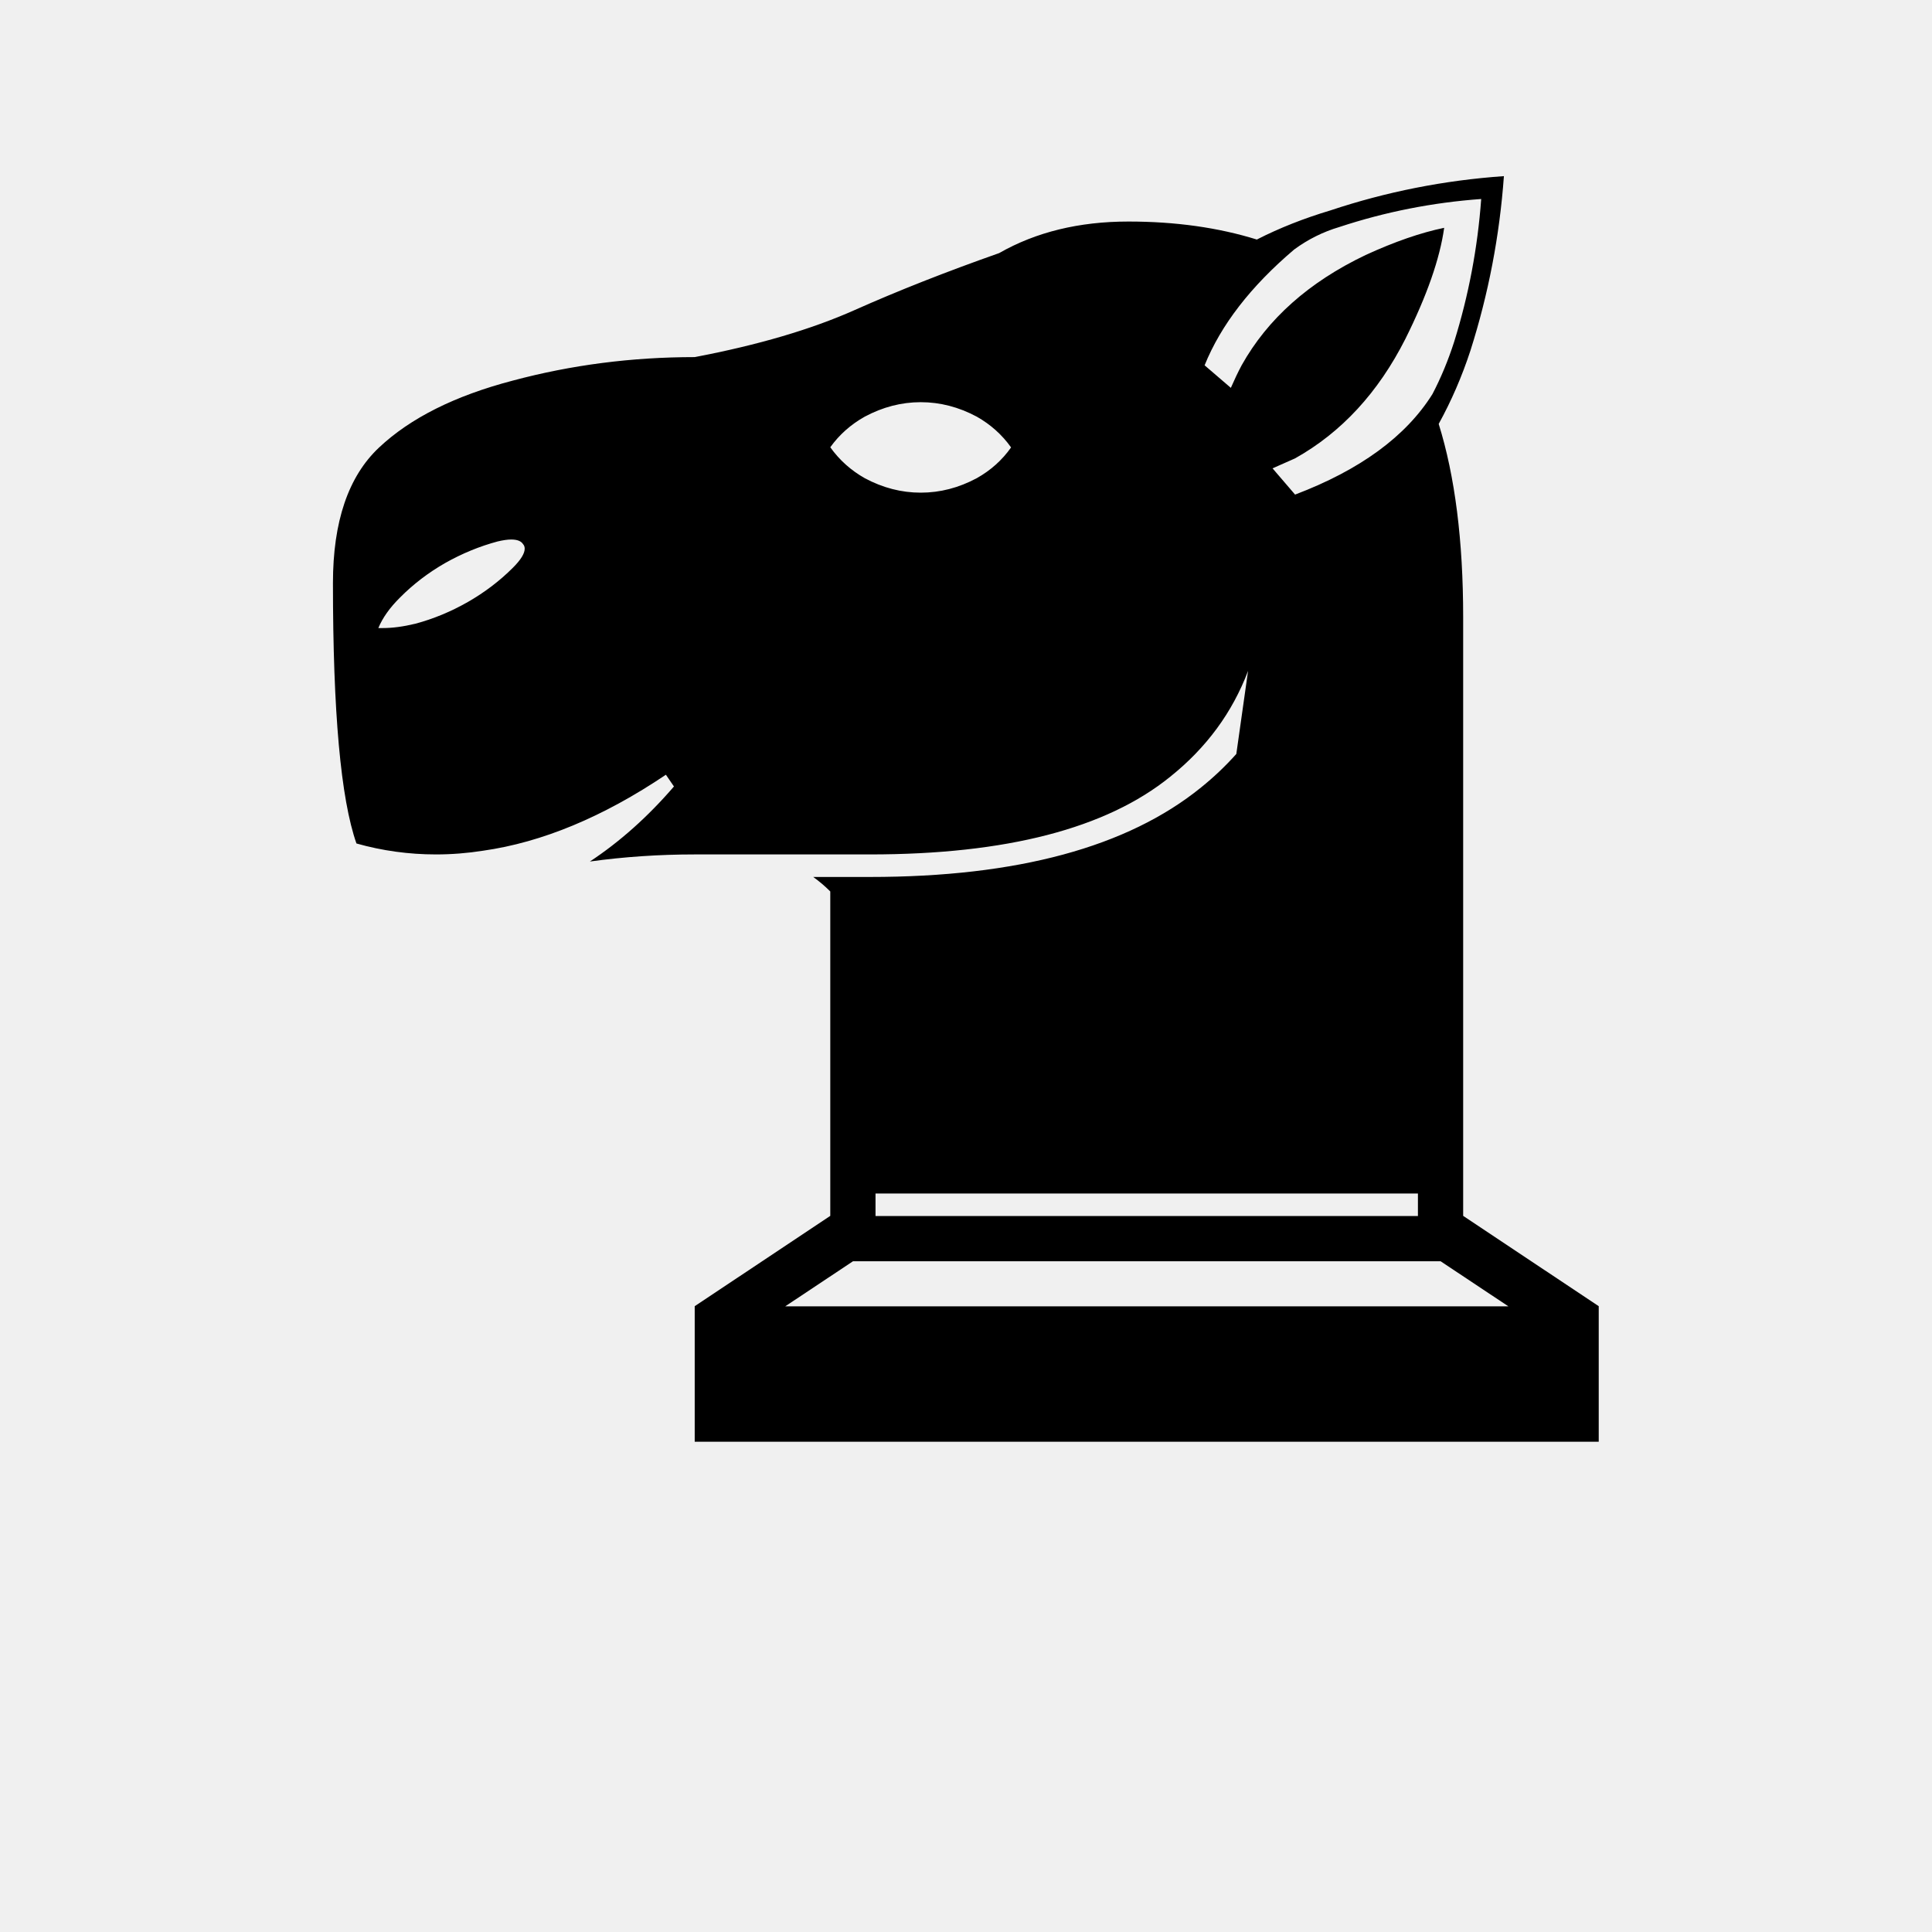
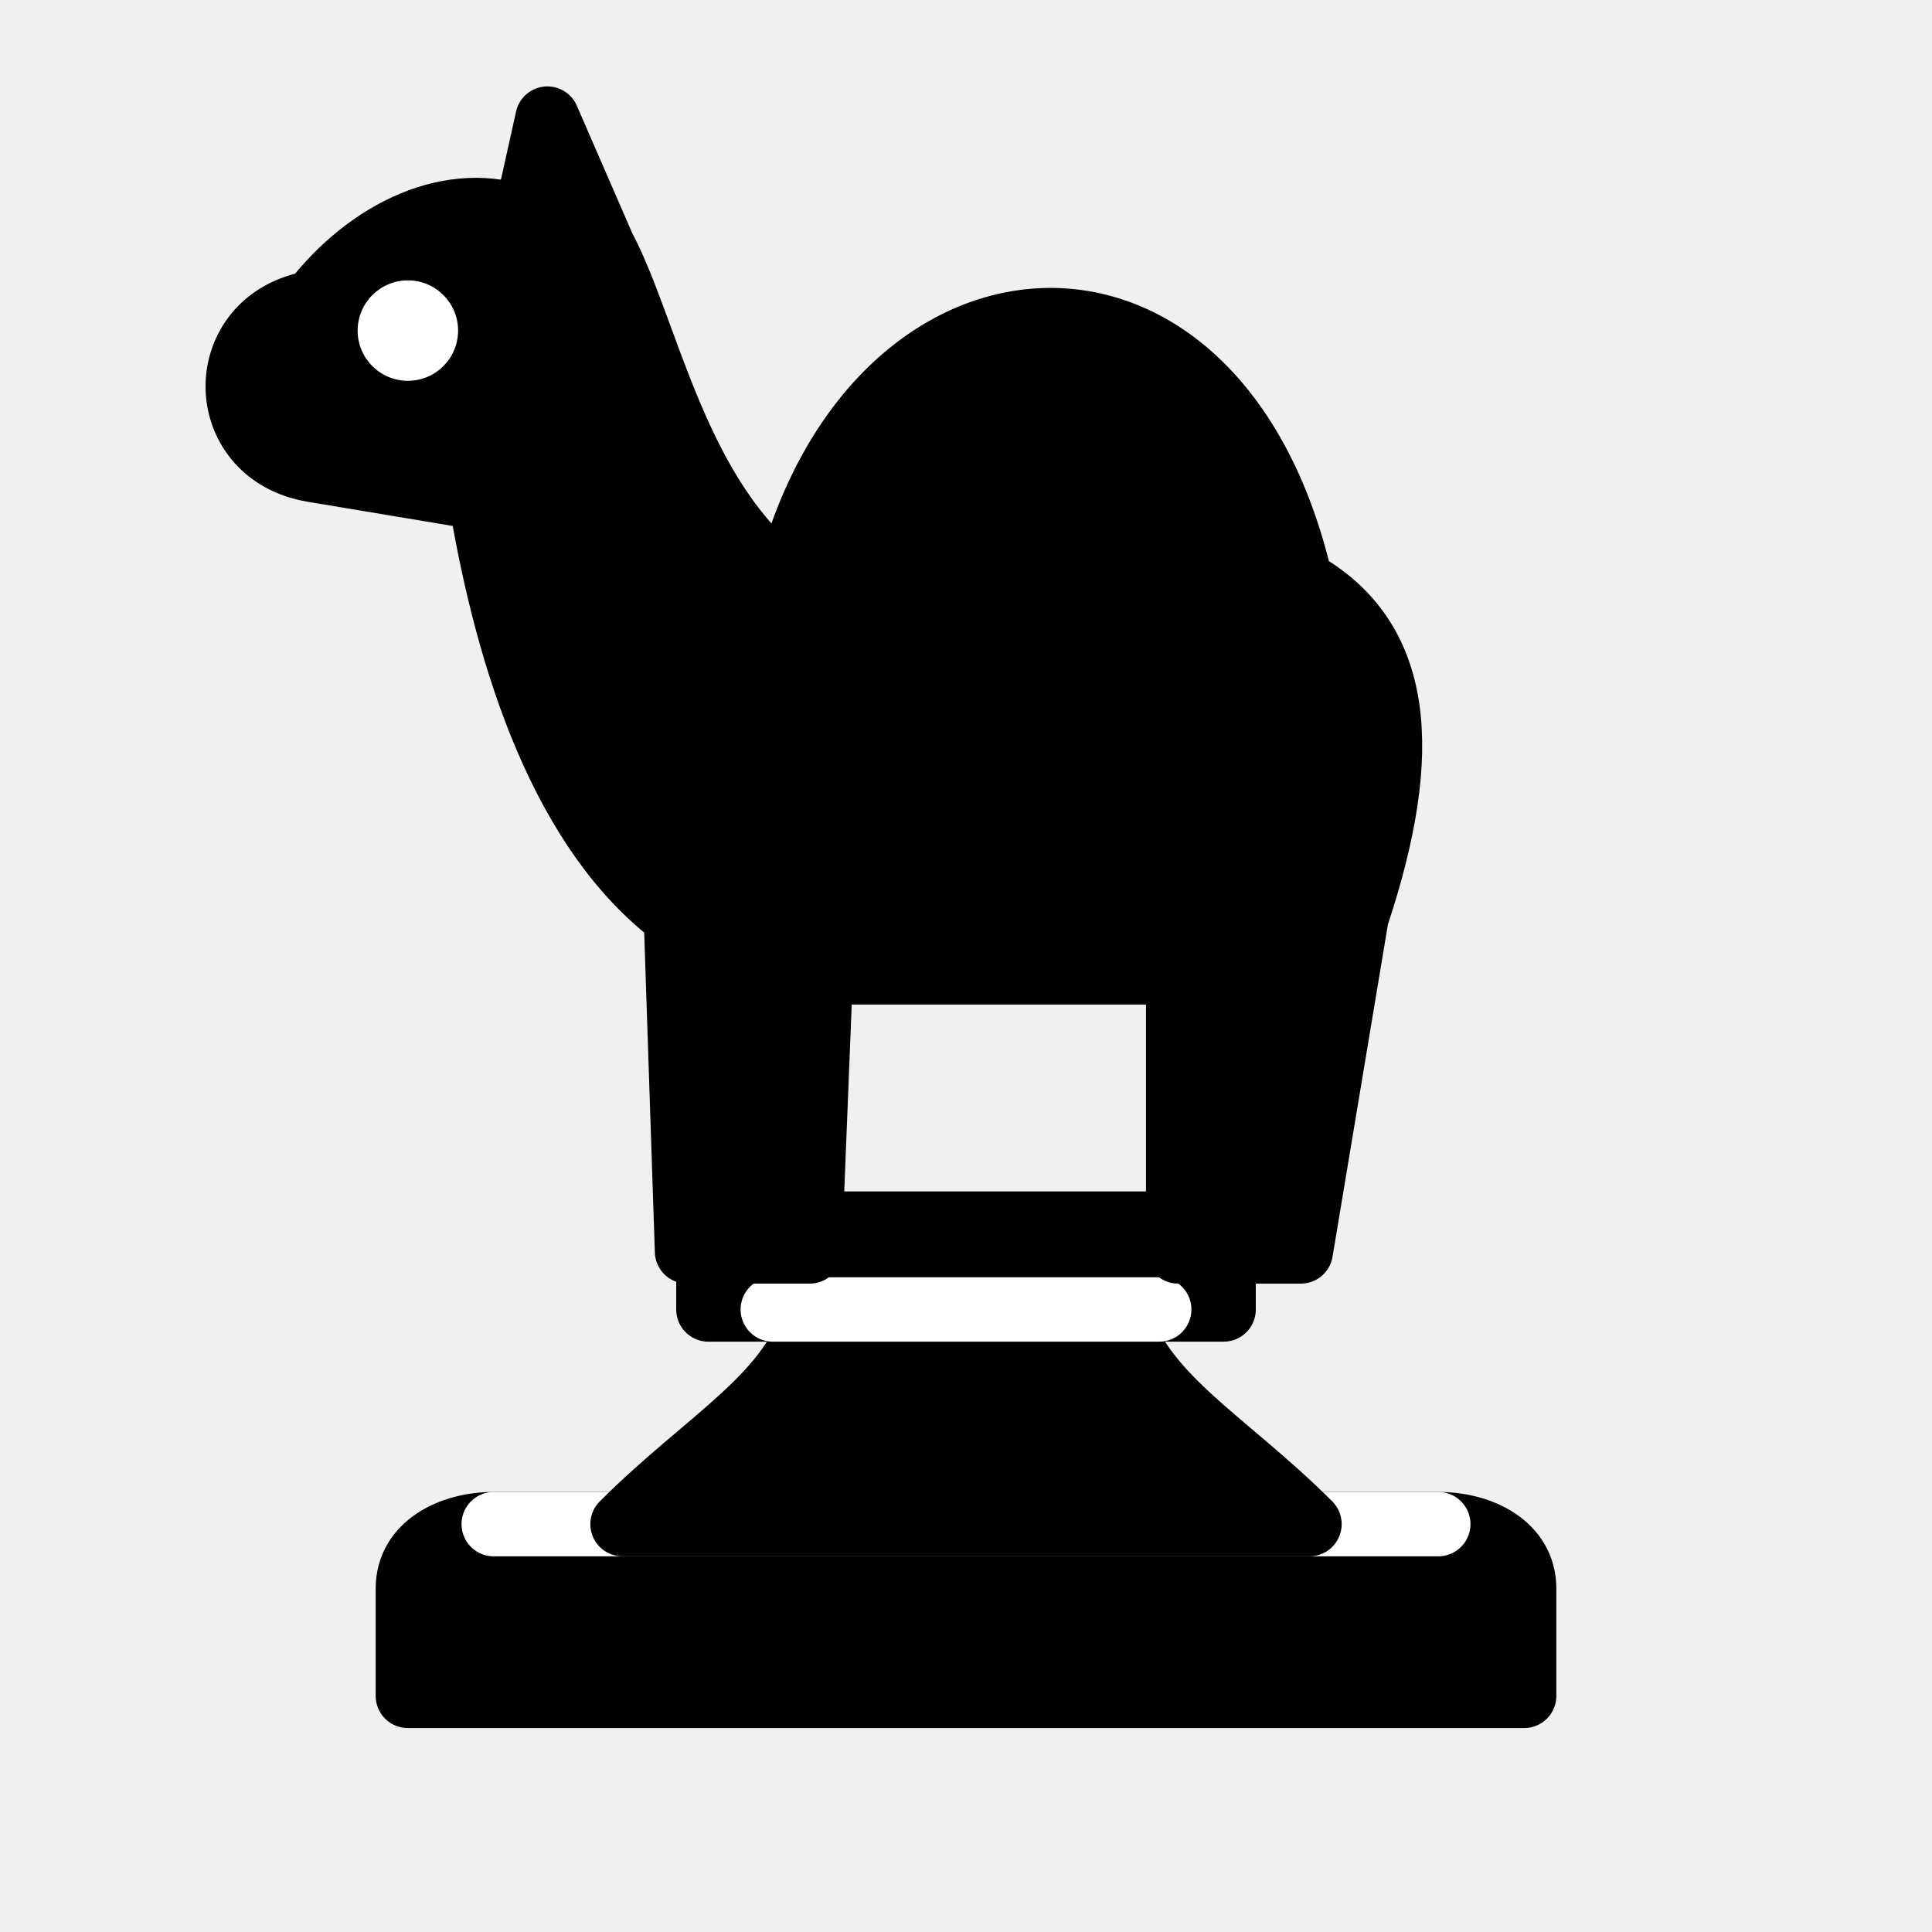
- <svg xmlns="http://www.w3.org/2000/svg" width="16" height="16" viewBox="0 0 12 12">
-   <path d="m9.369 8.114-.421-.28h-3.65l-.421.28Zm-.562-.561v-.14H5.438v.14ZM5.371 2.97q.168.09.348.09.18 0 .348-.09.13-.073.213-.191-.084-.118-.213-.191-.168-.09-.348-.09-.18 0-.348.09-.13.073-.214.19.085.119.214.192zm-2.791.904q.168-.045.326-.135.157-.09.28-.213.073-.073.073-.118 0-.017-.01-.028-.018-.029-.074-.029-.033 0-.084.012-.168.045-.326.134-.157.09-.28.214-.096.095-.135.19h.028q.09 0 .202-.027zm5.228-2.387q.208-.106.455-.18.522-.174 1.078-.213-.04.556-.208 1.084-.079.241-.197.455.152.488.152 1.201v3.718l.842.561v.842H4.315v-.842l.842-.561V5.537q-.05-.05-.106-.09h.353q1.37 0 2.056-.556.118-.095.219-.208l.073-.516q-.146.387-.483.657-.596.483-1.865.483H4.315q-.331 0-.651.044.28-.185.522-.466l-.05-.073Q3.55 5.206 3 5.284q-.146.023-.292.023-.253 0-.494-.068-.146-.415-.146-1.617 0-.573.286-.842.292-.275.831-.416.545-.146 1.13-.146.589-.112.993-.292t.898-.354q.343-.196.803-.196.438 0 .798.112zM9.2 1.236q-.454.033-.881.174-.152.045-.281.14-.404.343-.556.719l.163.14q.034-.078.067-.14.242-.433.77-.685.27-.124.488-.169-.04.287-.241.69-.253.5-.685.742l-.14.062.14.163q.606-.23.853-.624.079-.151.135-.325.135-.433.168-.887Z" style="font-size:11.5px;line-height:0;font-family:Quivira;-inkscape-font-specification:Quivira;stroke-width:.15;stroke-linecap:square;stroke-linejoin:bevel;paint-order:markers stroke fill" />
+ <svg xmlns="http://www.w3.org/2000/svg" width="45" height="45" viewBox="0 0 45 45">
+   <g stroke-linecap="round" stroke-linejoin="round" fill-rule="nonzero">
+     <path d="M 9.5,39.5 L 35.5,39.5 L 35.5,37 C 35.5,36 34.5,35.5 33.5,35.5 L 11.5,35.5 C 10.5,35.5 9.5,36 9.5,37 Z" fill="#000000" stroke="#000000" stroke-width="1.5" />
+     <path d="M 11.5,35.5 L 33.5,35.5" fill="none" stroke="#ffffff" stroke-width="1.5" />
+     <path d="M 14.5,35.5 C 16.5,33.5 18.5,32.5 19,30.5 L 26,30.5 C 26.5,32.5 28.5,33.5 30.5,35.5 Z" fill="#000000" stroke="#000000" stroke-width="1.5" />
+     <path d="M 16.5,30.5 L 28.5,30.5 L 28.5,29.5 C 28.5,29 28,28.5 27.5,28.5 L 17.5,28.5 C 17,28.5 16.5,29 16.5,29.5 Z" fill="#000000" stroke="#000000" stroke-width="1.5" />
+     <path d="M 18,30.5 L 27,30.5" fill="none" stroke="#ffffff" stroke-width="1.5" />
+     <path d="M 17.5,29 L 17.3,23 C 15.3,21.5 14.3,18.5 13.8,15.5 L 10.8,15 C 9,14.7 9,12.3 10.8,12 C 11.8,10.7 13.3,10 14.6,10.5 L 15,8.7 L 16,11 C 16.8,12.5 17.3,15.5 19.3,17 C 20.8,11 27,10.5 28.5,17 C 30.3,18 30.5,20 29.5,23 L 28.5,29 L 26.3,29 L 26.3,24 L 19.9,24 L 19.7,29 Z" fill="#000000" stroke="#000000" stroke-width="1.15" transform="translate(-6.75,-8.55) scale(1.3)" />
+     <path d="M 11.6,12.5 A 0.9,0.9 0 1 1 13.4,12.5 A 0.9,0.9 0 1 1 11.6,12.5 Z" fill="#ffffff" stroke="none" stroke-width="1.15" transform="translate(-6.75,-8.55) scale(1.3)" />
+   </g>
</svg>
